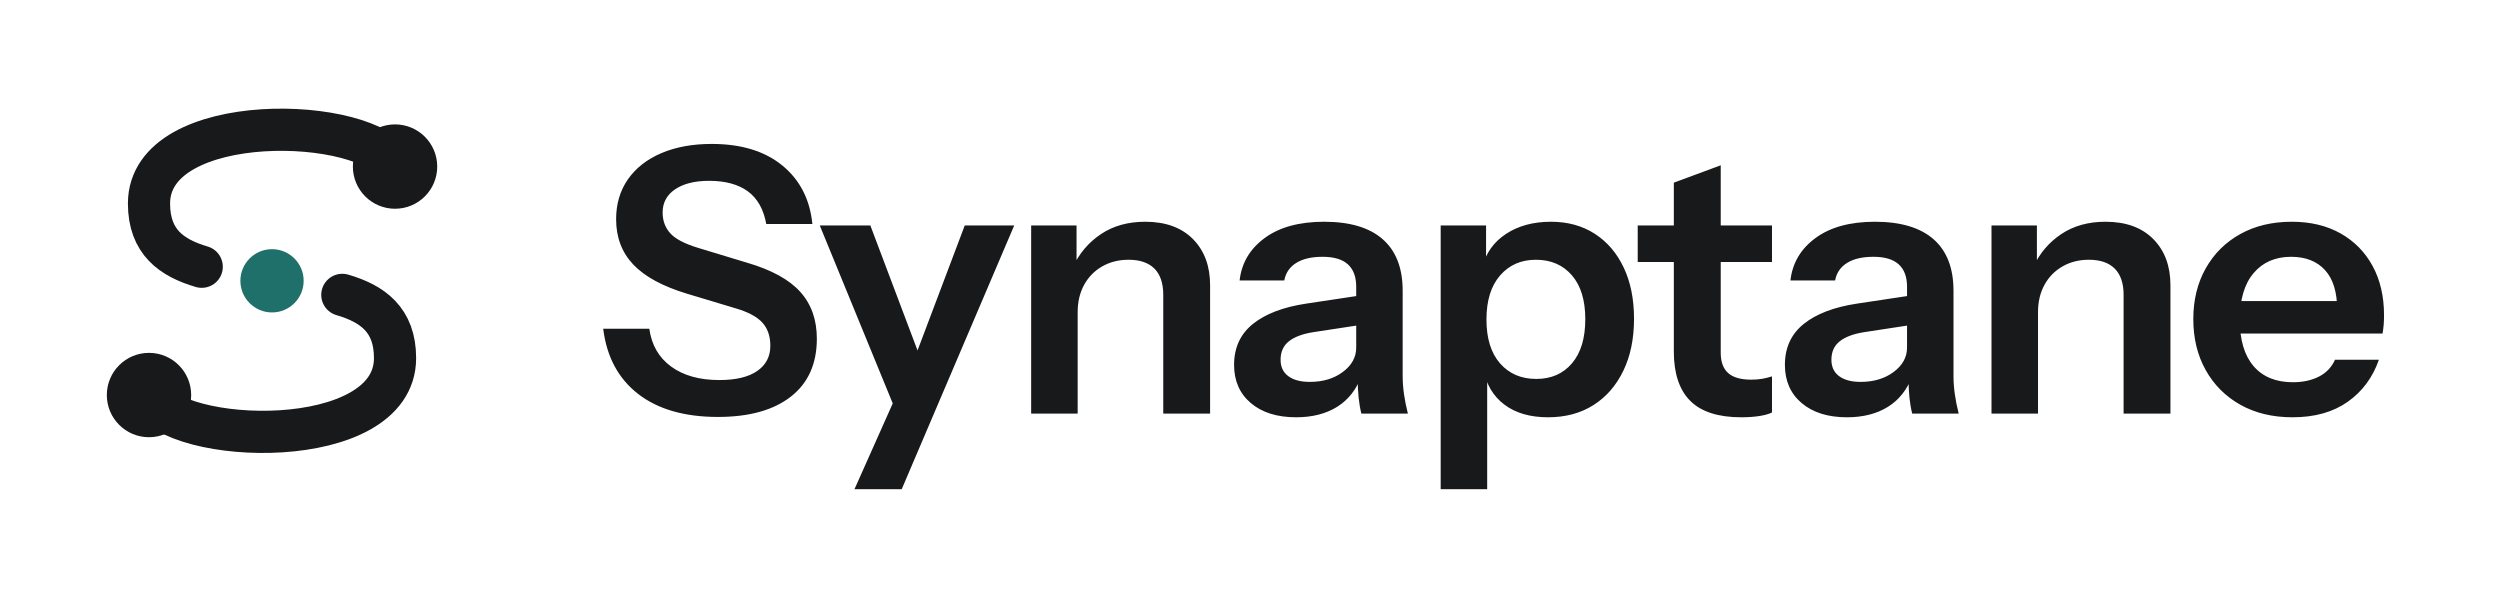
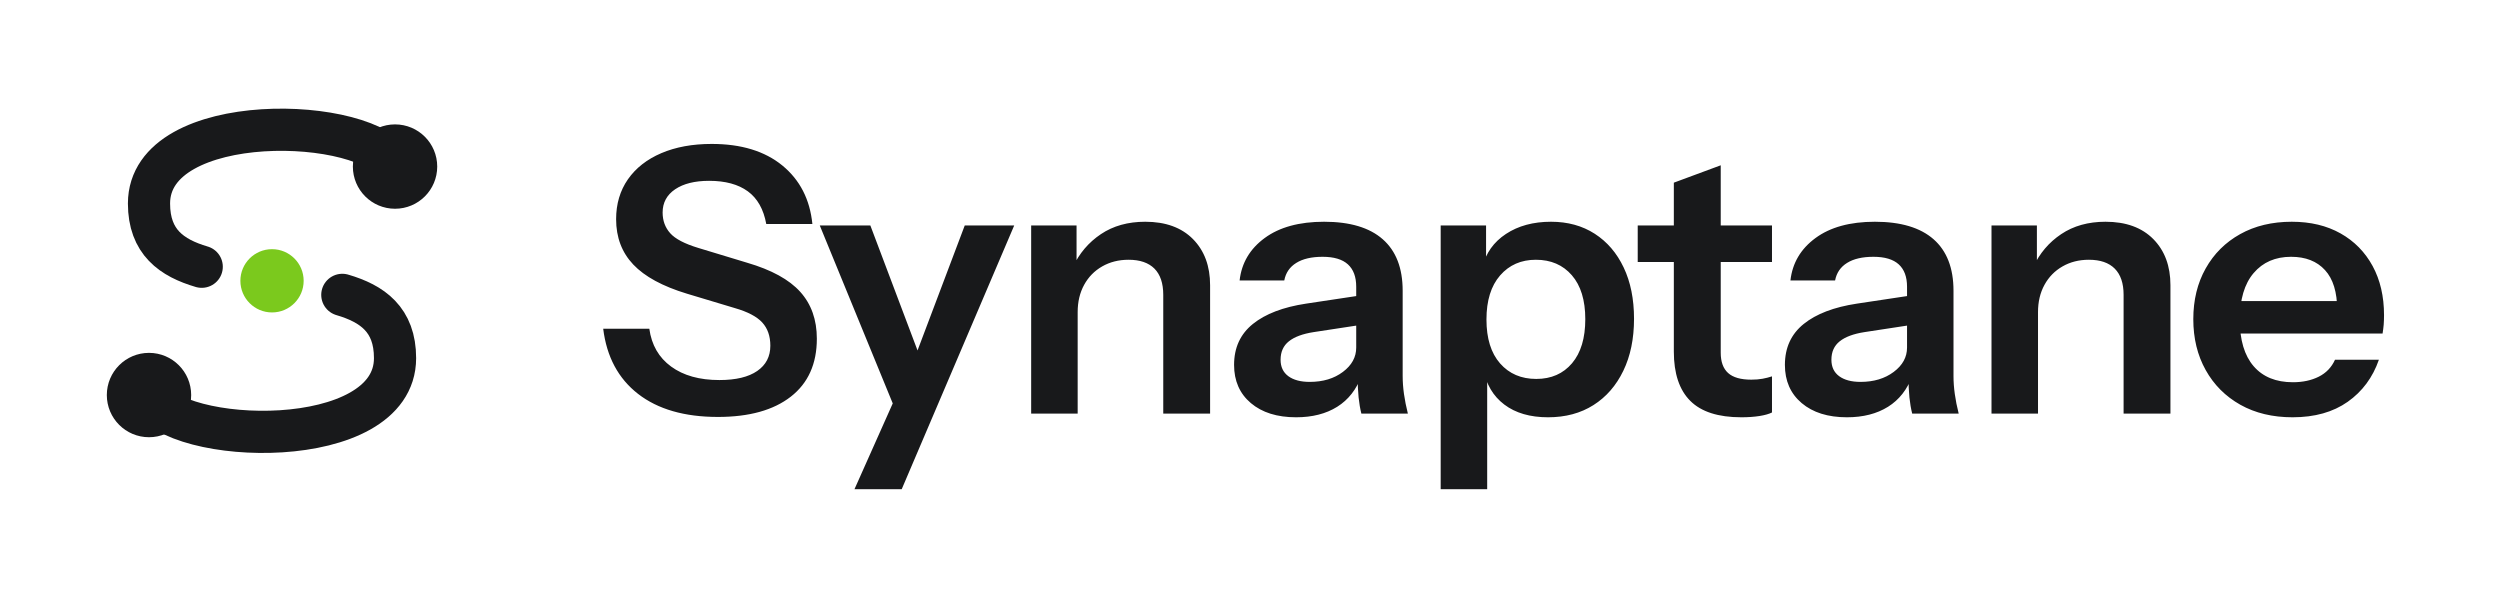
<svg xmlns="http://www.w3.org/2000/svg" viewBox="0 0 515 123" width="515" height="123" role="img" aria-label="Synaptane">
  <g transform="translate(-1.89 -0.08) scale(3.6204)">
    <g fill="none" stroke="#18191B" stroke-width="2.4" stroke-linecap="round">
      <path d="M23 9.5C21.6 6.6 9 6.2 9 11.6c0 2.2 1.3 3.1 3 3.6" />
      <path d="M20 16.8c1.7.5 3 1.4 3 3.6 0 5.4-12.6 5-14 2.1" />
    </g>
    <g fill="#18191B">
      <circle cx="23" cy="9.5" r="2.4" />
      <circle cx="9" cy="22.5" r="2.4" />
    </g>
-     <circle cx="16" cy="16" r="1.8" fill="#1F6F6A" />
+     <circle cx="16" cy="16" r="1.8" fill="#7BC91D" />
  </g>
  <path fill="#18191B" d="M147.9 85.89Q137.56 85.89 131.44 81.14Q125.33 76.39 124.26 67.72H133.76Q134.45 72.74 138.25 75.51Q142.05 78.29 148.2 78.29Q153.29 78.29 155.99 76.42Q158.69 74.56 158.69 71.22Q158.69 68.25 157.02 66.43Q155.35 64.61 151.39 63.47L141.51 60.5Q133.99 58.22 130.46 54.5Q126.92 50.77 126.92 45.15Q126.92 40.44 129.35 36.94Q131.79 33.45 136.23 31.55Q140.68 29.65 146.61 29.65Q155.73 29.65 161.16 34.09Q166.59 38.54 167.35 46.14H157.85Q157.02 41.58 154.05 39.41Q151.09 37.25 146.07 37.25Q141.67 37.25 139.08 38.99Q136.5 40.74 136.5 43.78Q136.5 46.29 138.06 48.04Q139.61 49.79 143.87 51.08L153.9 54.12Q161.43 56.32 164.85 60.12Q168.27 63.92 168.27 69.77Q168.27 77.53 162.91 81.71Q157.55 85.89 147.9 85.89ZM176.02 100.78 186.05 78.29 187.8 75.4 198.74 46.44H208.93L185.75 100.78ZM184.61 84.82 168.87 46.44H179.29L192.43 81.25ZM212.42 85.2V46.44H221.77V55.56H222V85.2ZM239.63 85.2V60.73Q239.63 57.16 237.81 55.33Q235.98 53.51 232.49 53.51Q229.45 53.51 227.05 54.88Q224.66 56.25 223.33 58.68Q222 61.11 222 64.3L221.01 55.03Q222.99 50.77 226.79 48.23Q230.59 45.68 235.91 45.68Q242.21 45.68 245.75 49.25Q249.28 52.83 249.28 58.75V85.2ZM280.44 85.2Q280.06 83.68 279.87 81.86Q279.68 80.03 279.68 77.45H279.38V59.06Q279.38 56.02 277.67 54.46Q275.96 52.9 272.46 52.9Q269.04 52.9 267.03 54.16Q265.01 55.41 264.56 57.77H255.36Q255.97 52.37 260.53 49.03Q265.09 45.68 272.77 45.68Q280.75 45.68 284.85 49.29Q288.95 52.9 288.95 59.89V77.45Q288.95 79.27 289.22 81.17Q289.49 83.07 290.02 85.2ZM266.99 85.96Q261.14 85.96 257.68 83.04Q254.22 80.11 254.22 75.17Q254.22 69.85 258.1 66.73Q261.97 63.62 269.04 62.55L281.13 60.73V66.81L270.64 68.41Q267.22 68.94 265.51 70.31Q263.8 71.67 263.8 74.11Q263.8 76.31 265.39 77.49Q266.99 78.67 269.8 78.67Q273.91 78.67 276.64 76.61Q279.38 74.56 279.38 71.6L280.44 77.45Q278.92 81.63 275.46 83.8Q272.01 85.96 266.99 85.96ZM318.9 85.96Q313.35 85.96 309.89 83.34Q306.43 80.72 305.6 76.08L306.36 76.01V100.78H296.78V46.44H306.13V55.18L305.37 55.03Q306.43 50.7 310.23 48.19Q314.03 45.68 319.51 45.68Q324.67 45.68 328.51 48.15Q332.35 50.62 334.48 55.11Q336.61 59.59 336.61 65.67Q336.61 71.83 334.4 76.39Q332.2 80.95 328.25 83.45Q324.29 85.96 318.9 85.96ZM316.47 78.06Q321.1 78.06 323.84 74.83Q326.57 71.6 326.57 65.75Q326.57 59.89 323.8 56.7Q321.03 53.51 316.39 53.51Q311.83 53.51 309.02 56.74Q306.21 59.97 306.21 65.82Q306.21 71.67 309.02 74.87Q311.83 78.06 316.47 78.06ZM358.72 85.96Q351.58 85.96 348.2 82.58Q344.81 79.2 344.81 72.43V37.63L354.47 34.05V72.66Q354.47 75.47 355.99 76.84Q357.51 78.21 360.77 78.21Q362.07 78.21 363.09 78.02Q364.12 77.83 365.03 77.53V84.97Q364.12 85.43 362.45 85.7Q360.77 85.96 358.72 85.96ZM337.37 53.97V46.44H365.03V53.97ZM393.91 85.2Q393.53 83.68 393.34 81.86Q393.15 80.03 393.15 77.45H392.85V59.06Q392.85 56.02 391.14 54.46Q389.43 52.9 385.93 52.9Q382.51 52.9 380.5 54.16Q378.48 55.41 378.03 57.77H368.83Q369.44 52.37 374 49.03Q378.56 45.68 386.23 45.68Q394.21 45.68 398.32 49.29Q402.42 52.9 402.42 59.89V77.45Q402.42 79.27 402.69 81.17Q402.95 83.07 403.49 85.2ZM380.46 85.96Q374.61 85.96 371.15 83.04Q367.69 80.11 367.69 75.17Q367.69 69.85 371.57 66.73Q375.44 63.62 382.51 62.55L394.59 60.73V66.81L384.11 68.41Q380.69 68.94 378.98 70.31Q377.27 71.67 377.27 74.11Q377.27 76.31 378.86 77.49Q380.46 78.67 383.27 78.67Q387.37 78.67 390.11 76.61Q392.85 74.56 392.85 71.6L393.91 77.45Q392.39 81.63 388.93 83.8Q385.47 85.96 380.46 85.96ZM410.25 85.2V46.44H419.6V55.56H419.83V85.2ZM437.46 85.2V60.73Q437.46 57.16 435.63 55.33Q433.81 53.51 430.31 53.51Q427.27 53.51 424.88 54.88Q422.49 56.25 421.16 58.68Q419.83 61.11 419.83 64.3L418.84 55.03Q420.81 50.77 424.61 48.23Q428.41 45.68 433.73 45.68Q440.04 45.68 443.58 49.25Q447.11 52.83 447.11 58.75V85.2ZM472.27 85.96Q466.11 85.96 461.51 83.38Q456.91 80.79 454.37 76.23Q451.82 71.67 451.82 65.75Q451.82 59.82 454.37 55.3Q456.91 50.77 461.47 48.23Q466.03 45.68 472.11 45.68Q477.89 45.68 482.15 48.08Q486.4 50.47 488.76 54.8Q491.11 59.13 491.11 64.91Q491.11 65.97 491.04 66.89Q490.96 67.8 490.81 68.71H457.75V62.02H483.44L481.46 63.85Q481.46 58.37 478.95 55.64Q476.45 52.9 471.96 52.9Q467.1 52.9 464.25 56.25Q461.4 59.59 461.4 65.9Q461.4 72.13 464.25 75.44Q467.1 78.74 472.34 78.74Q475.38 78.74 477.66 77.6Q479.94 76.46 481.01 74.11H490.05Q488.15 79.58 483.63 82.77Q479.11 85.96 472.27 85.96Z" />
</svg>
